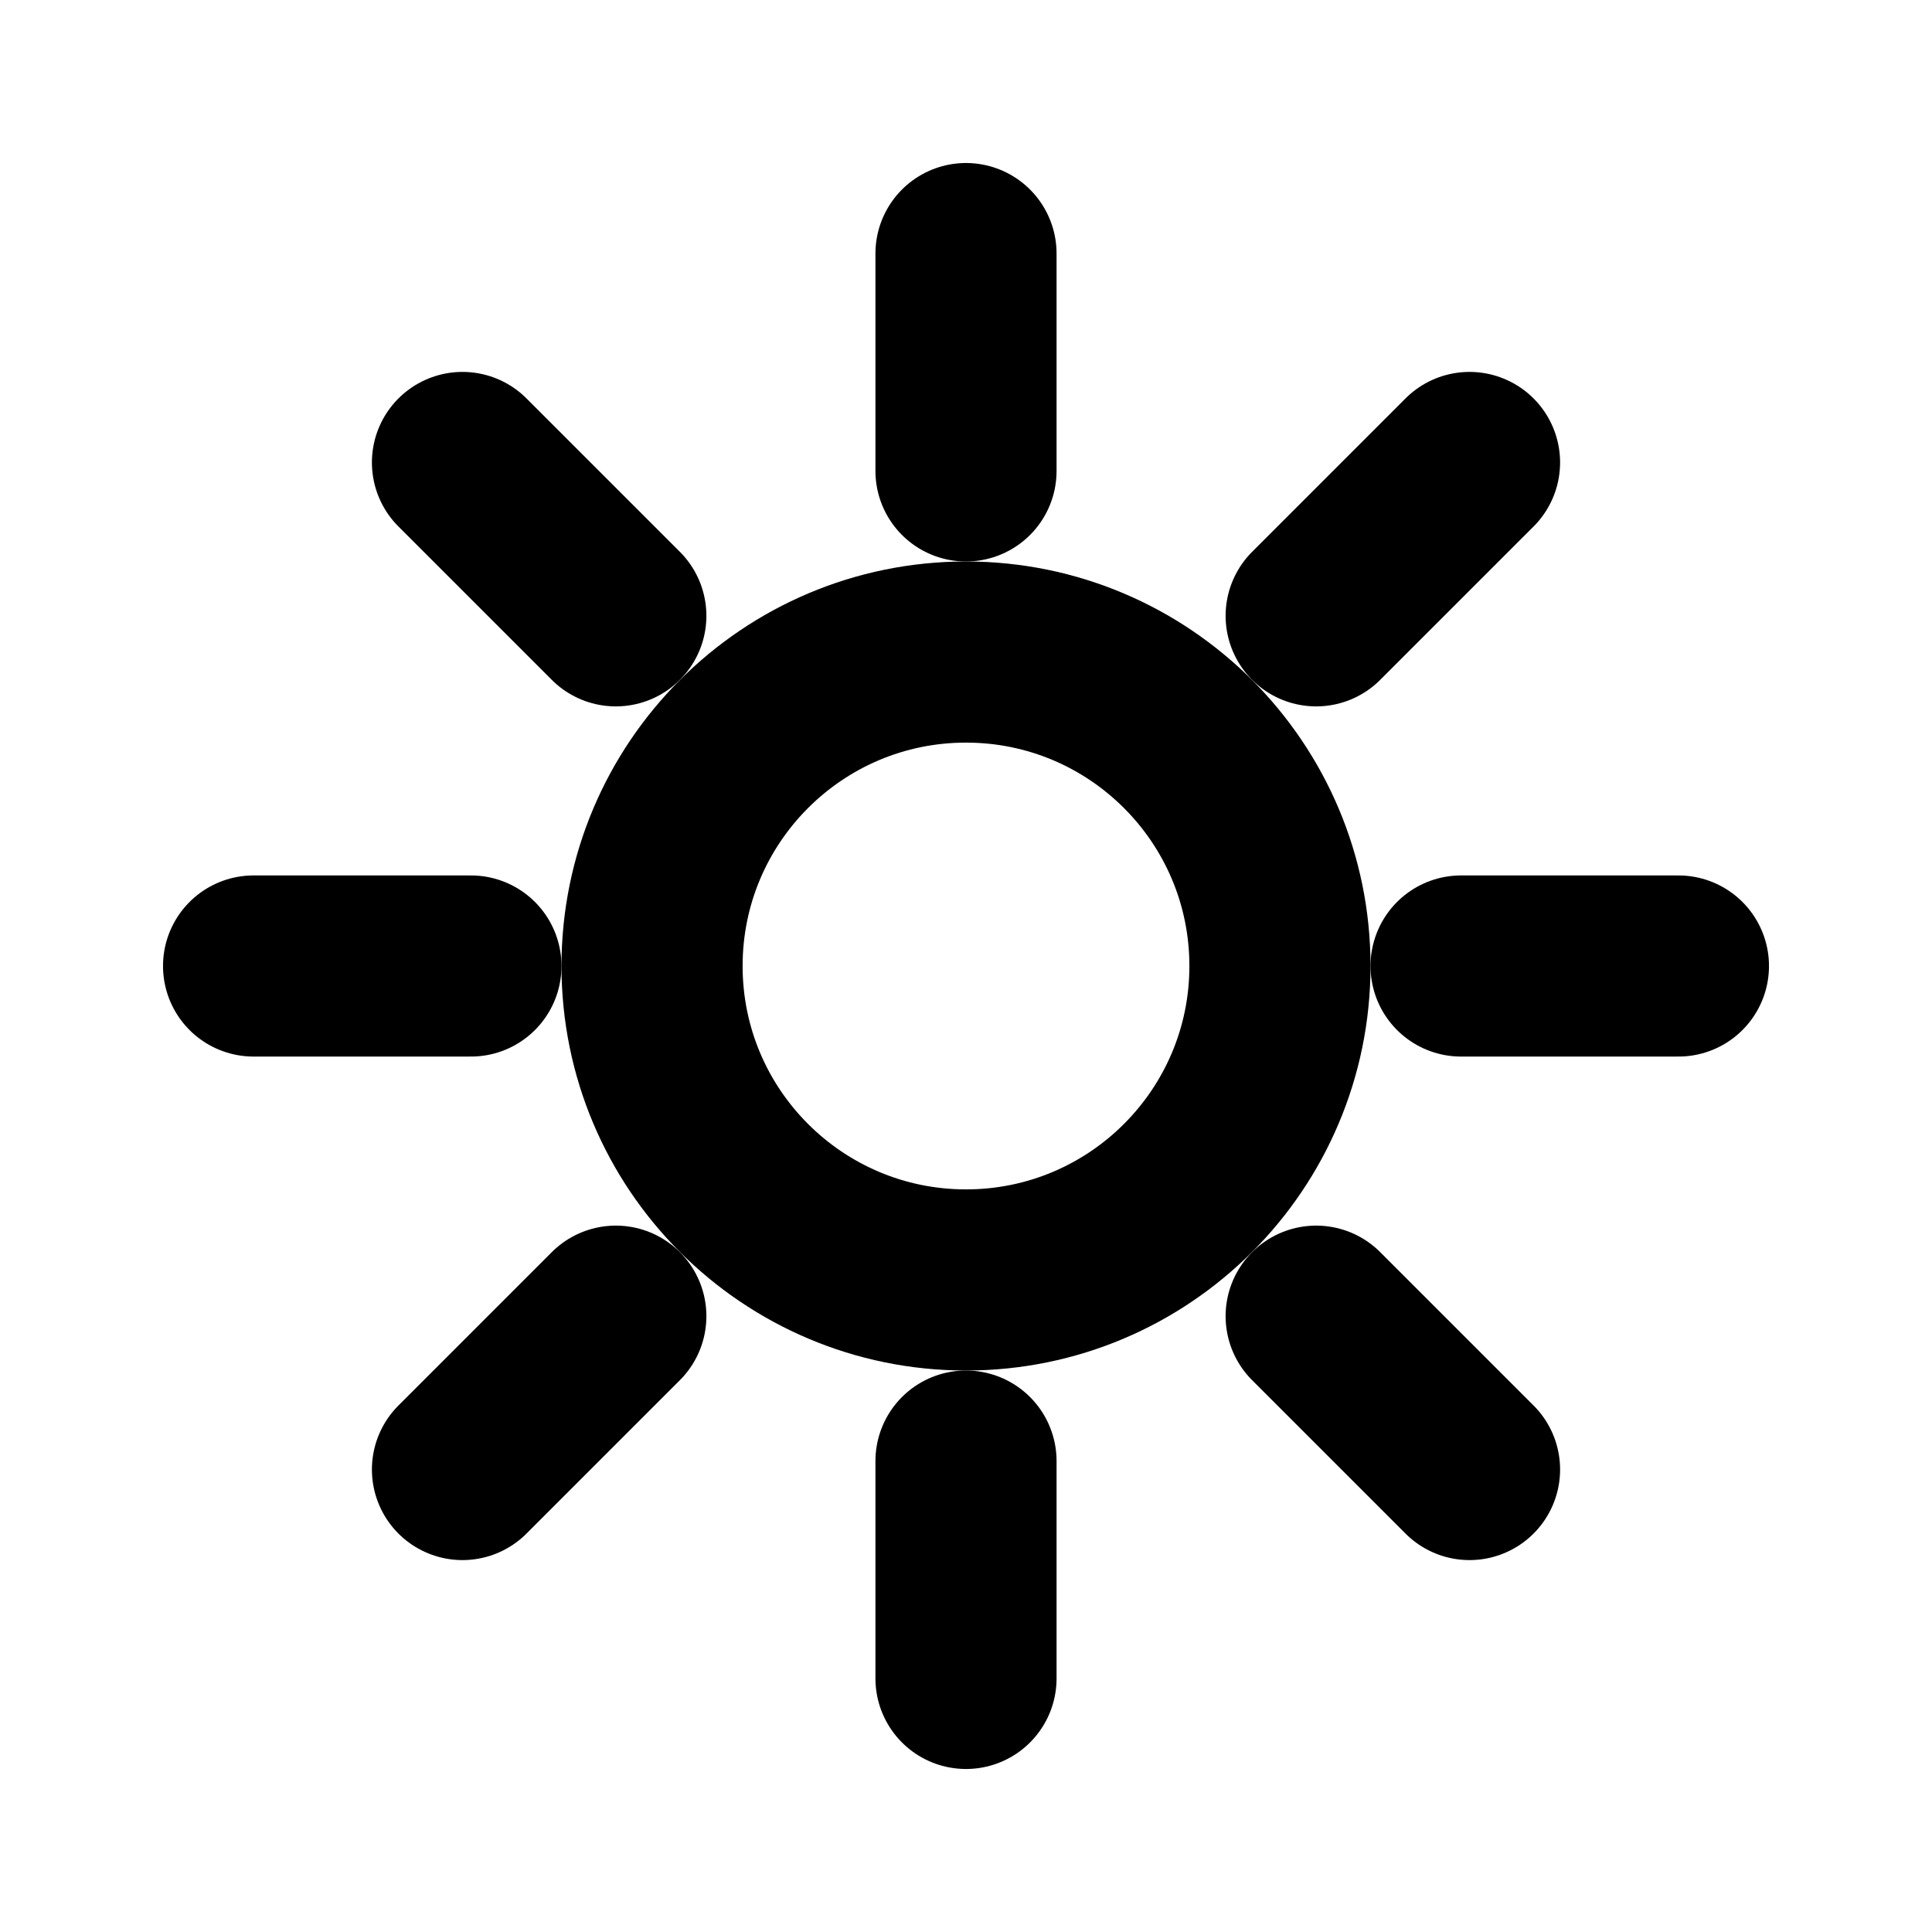
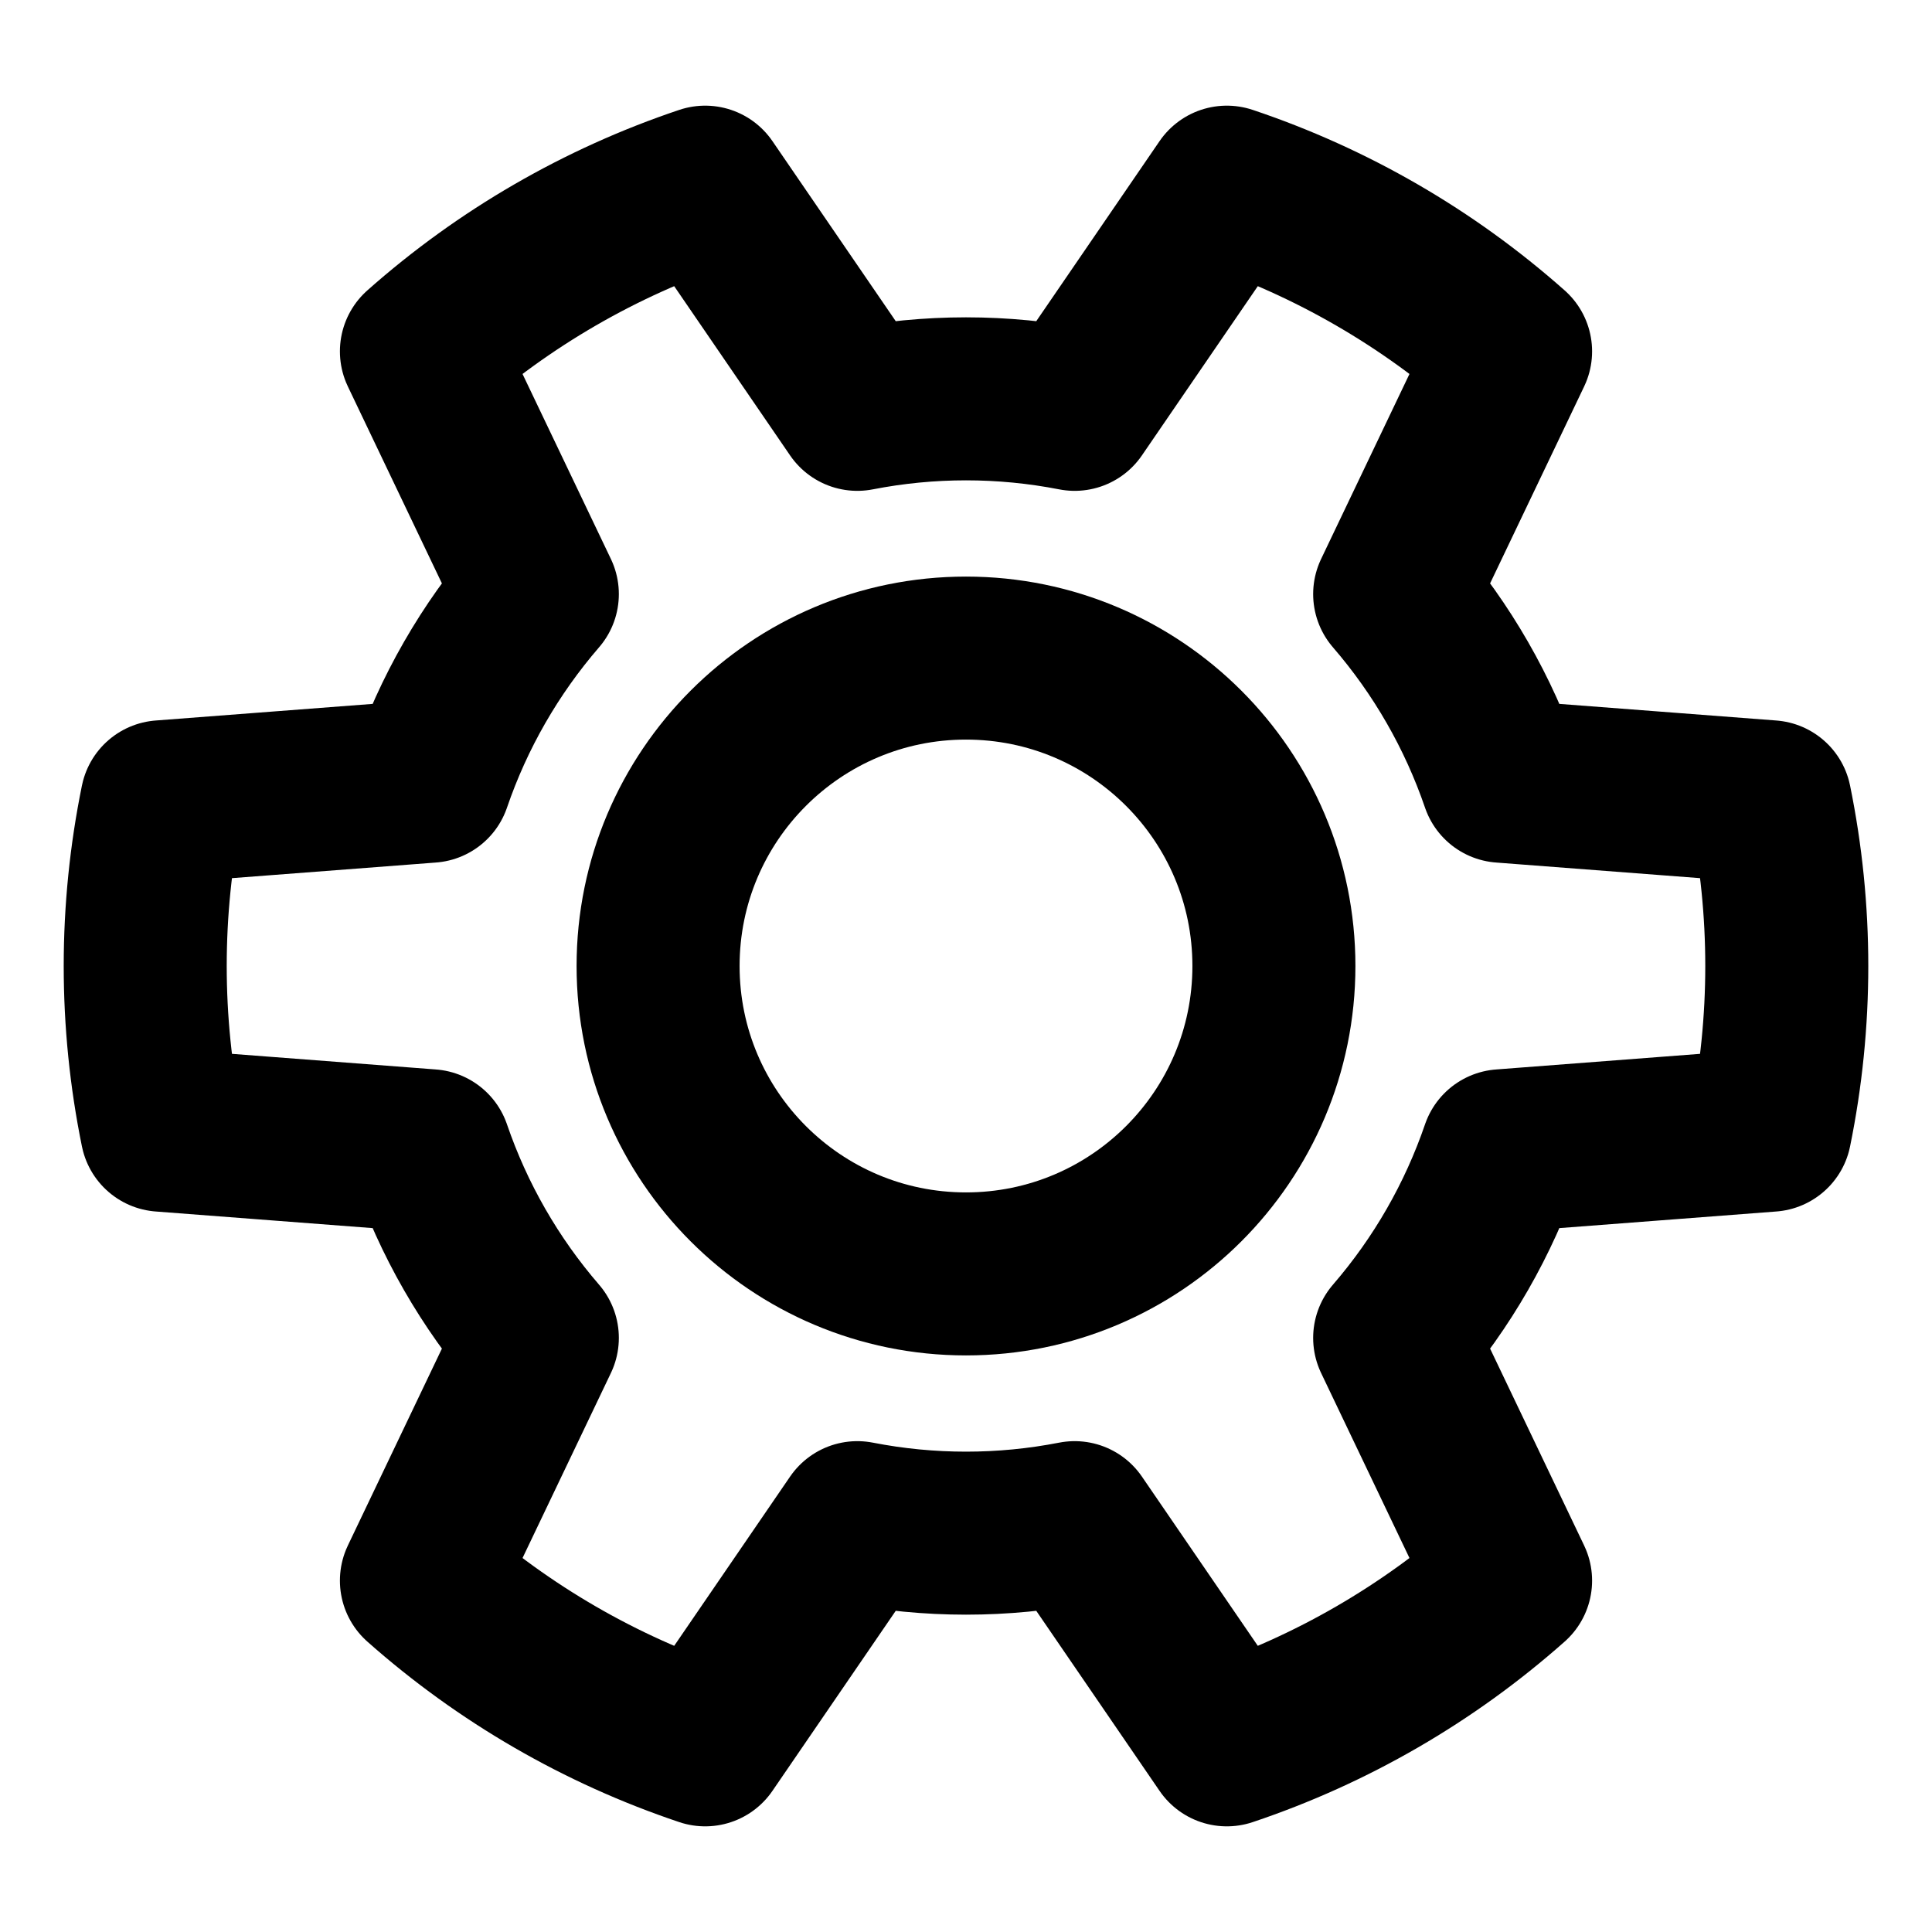
<svg xmlns="http://www.w3.org/2000/svg" viewBox="0 0 16 16" fill="none">
-   <circle cx="8" cy="8" r="2.6" stroke="currentColor" stroke-width="1.5" />
-   <path d="M12.10 8.00L13.90 8.00" stroke="currentColor" stroke-width="1.5" stroke-linecap="round" />
-   <path d="M10.90 10.90L12.17 12.17" stroke="currentColor" stroke-width="1.5" stroke-linecap="round" />
-   <path d="M8.00 12.10L8.00 13.90" stroke="currentColor" stroke-width="1.5" stroke-linecap="round" />
-   <path d="M5.10 10.90L3.83 12.17" stroke="currentColor" stroke-width="1.5" stroke-linecap="round" />
-   <path d="M3.90 8.00L2.10 8.00" stroke="currentColor" stroke-width="1.5" stroke-linecap="round" />
-   <path d="M5.10 5.10L3.83 3.83" stroke="currentColor" stroke-width="1.5" stroke-linecap="round" />
-   <path d="M8.00 3.90L8.00 2.10" stroke="currentColor" stroke-width="1.5" stroke-linecap="round" />
-   <path d="M10.90 5.10L12.17 3.83" stroke="currentColor" stroke-width="1.5" stroke-linecap="round" />
+   <path d="M12.44 6.47L14.66 6.64A6.80 6.80 0 0 1 14.66 9.36L12.44 9.53A4.70 4.70 0 0 1 11.55 11.08L12.51 13.09A6.80 6.80 0 0 1 10.16 14.45L8.90 12.61A4.70 4.70 0 0 1 7.10 12.61L5.84 14.45A6.80 6.80 0 0 1 3.49 13.09L4.45 11.08A4.70 4.70 0 0 1 3.56 9.53L1.34 9.36A6.80 6.80 0 0 1 1.34 6.64L3.56 6.47A4.70 4.70 0 0 1 4.45 4.92L3.49 2.91A6.80 6.80 0 0 1 5.84 1.55L7.10 3.39A4.70 4.70 0 0 1 8.90 3.39L10.16 1.55A6.80 6.80 0 0 1 12.51 2.91L11.55 4.92A4.70 4.70 0 0 1 12.44 6.47Z" stroke="currentColor" stroke-width="1.35" stroke-linejoin="round" />
+   <circle cx="8" cy="8" r="2.55" stroke="currentColor" stroke-width="1.35" />
</svg>
